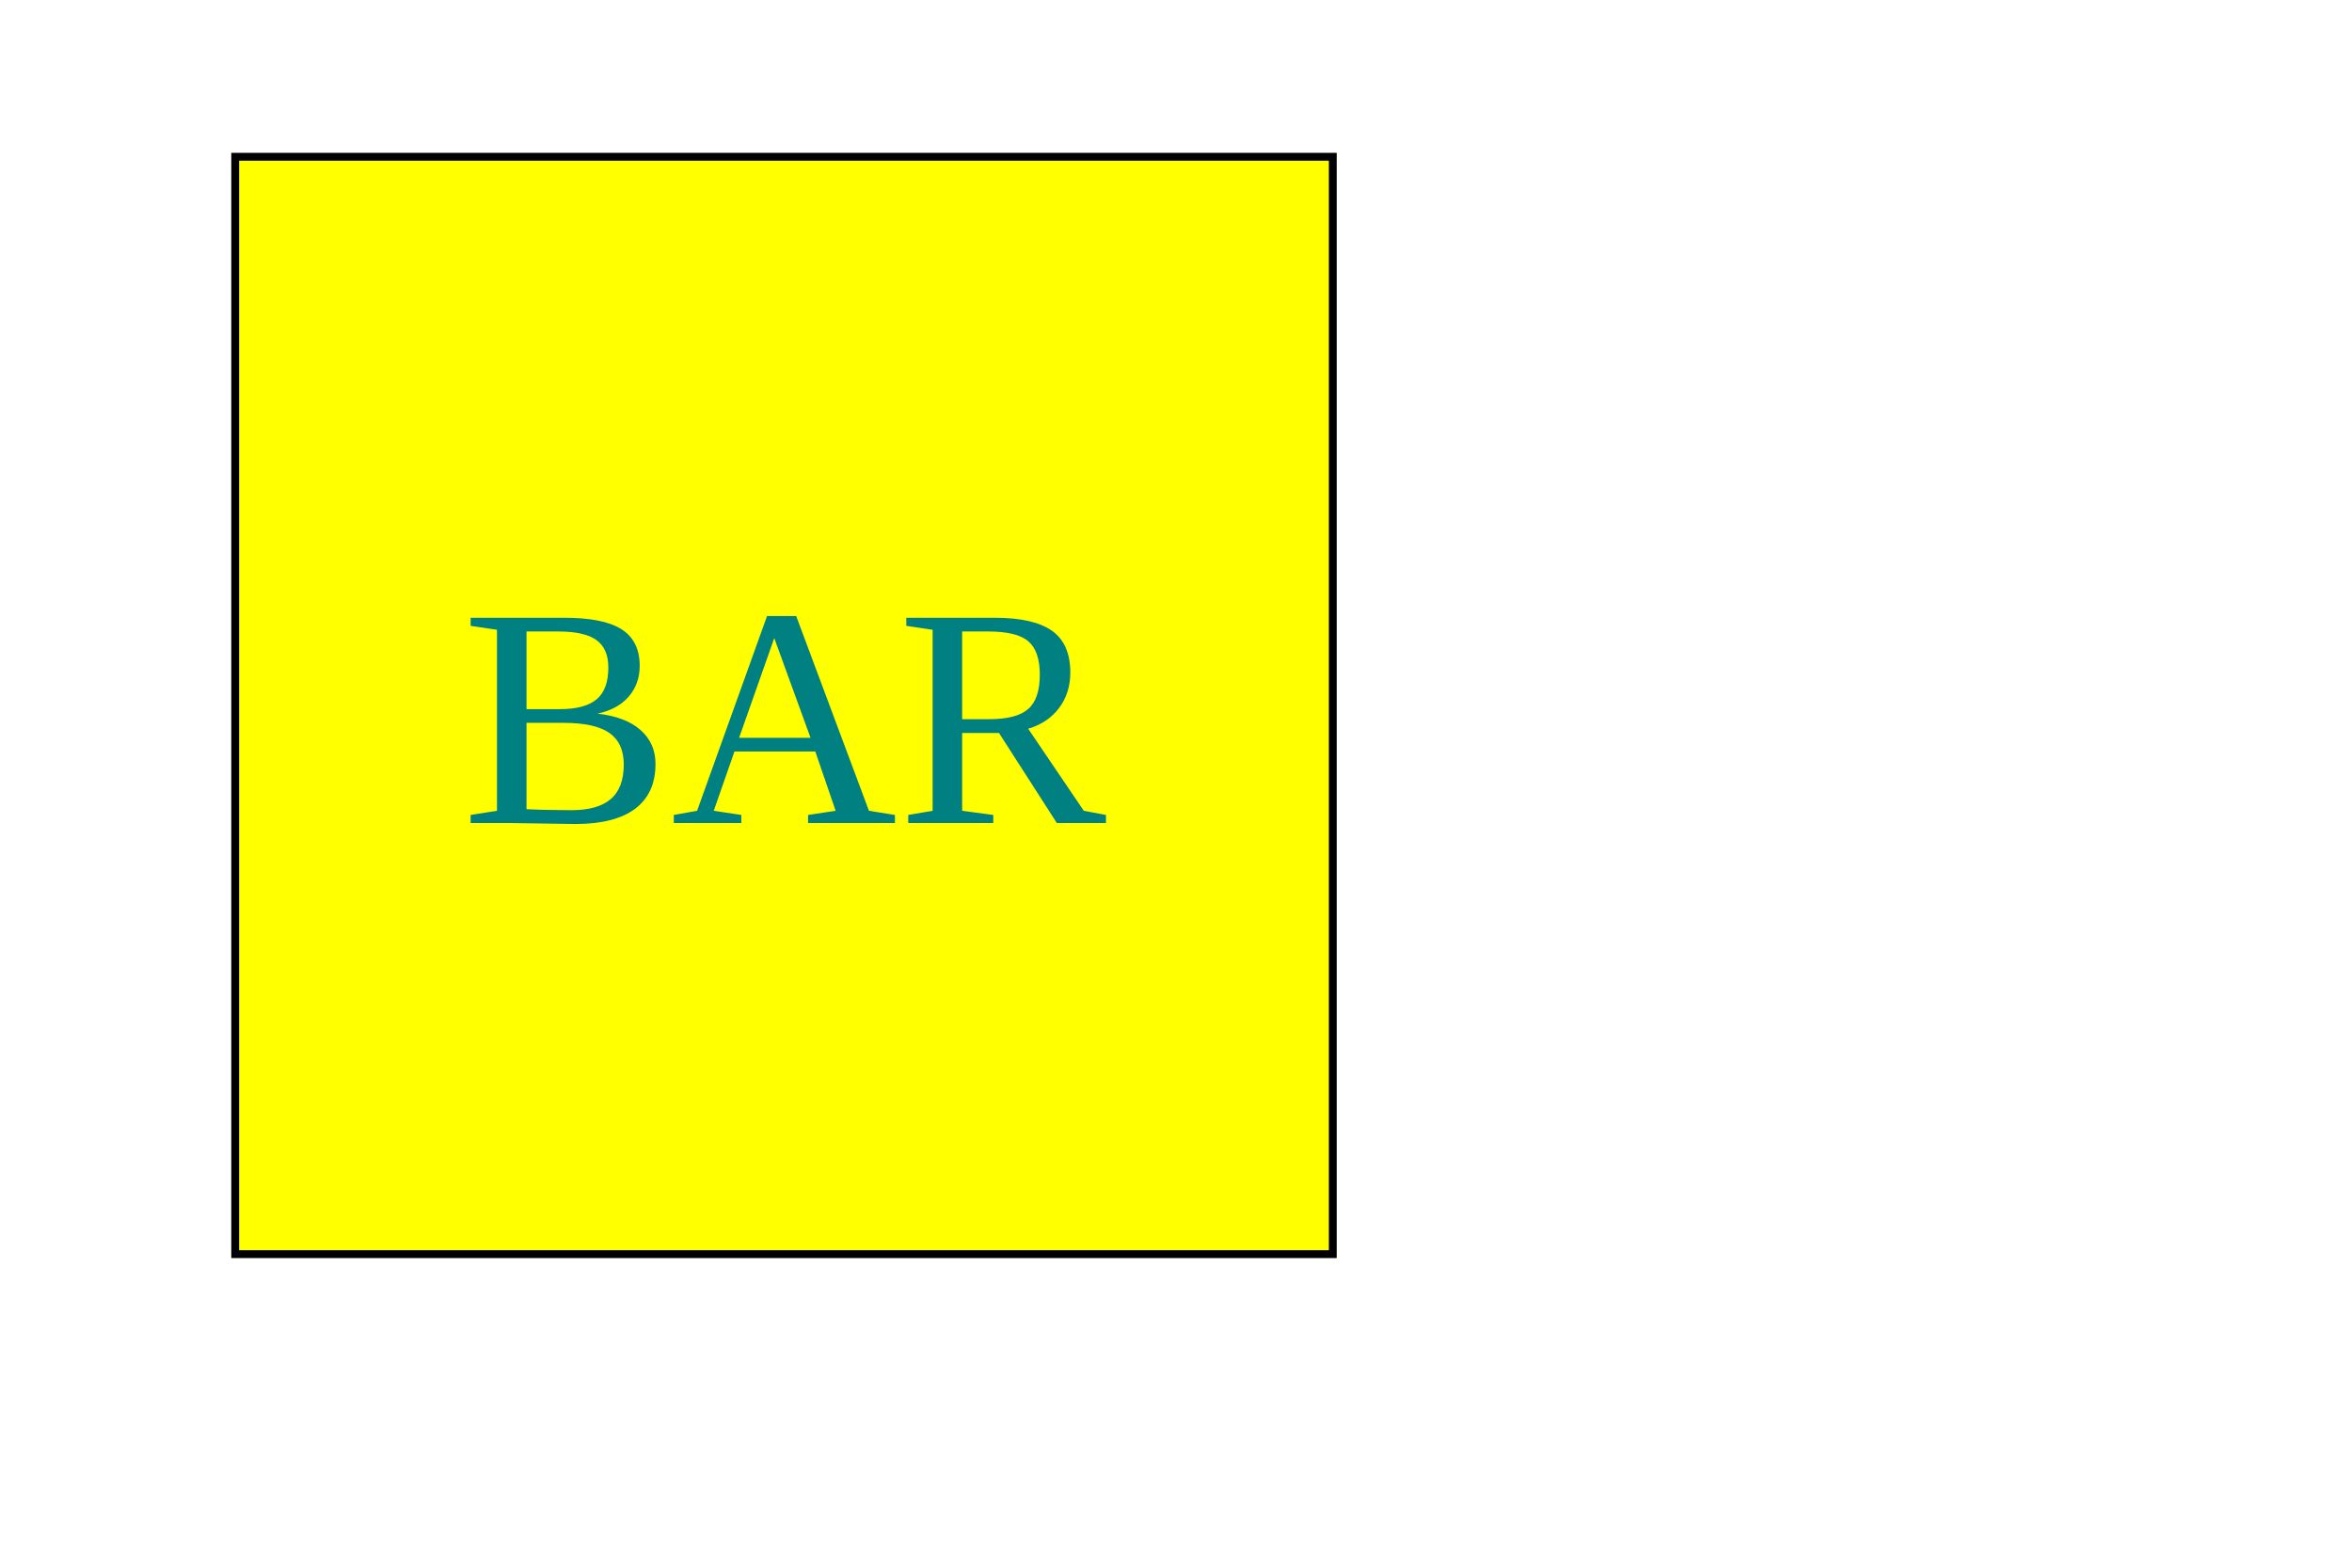
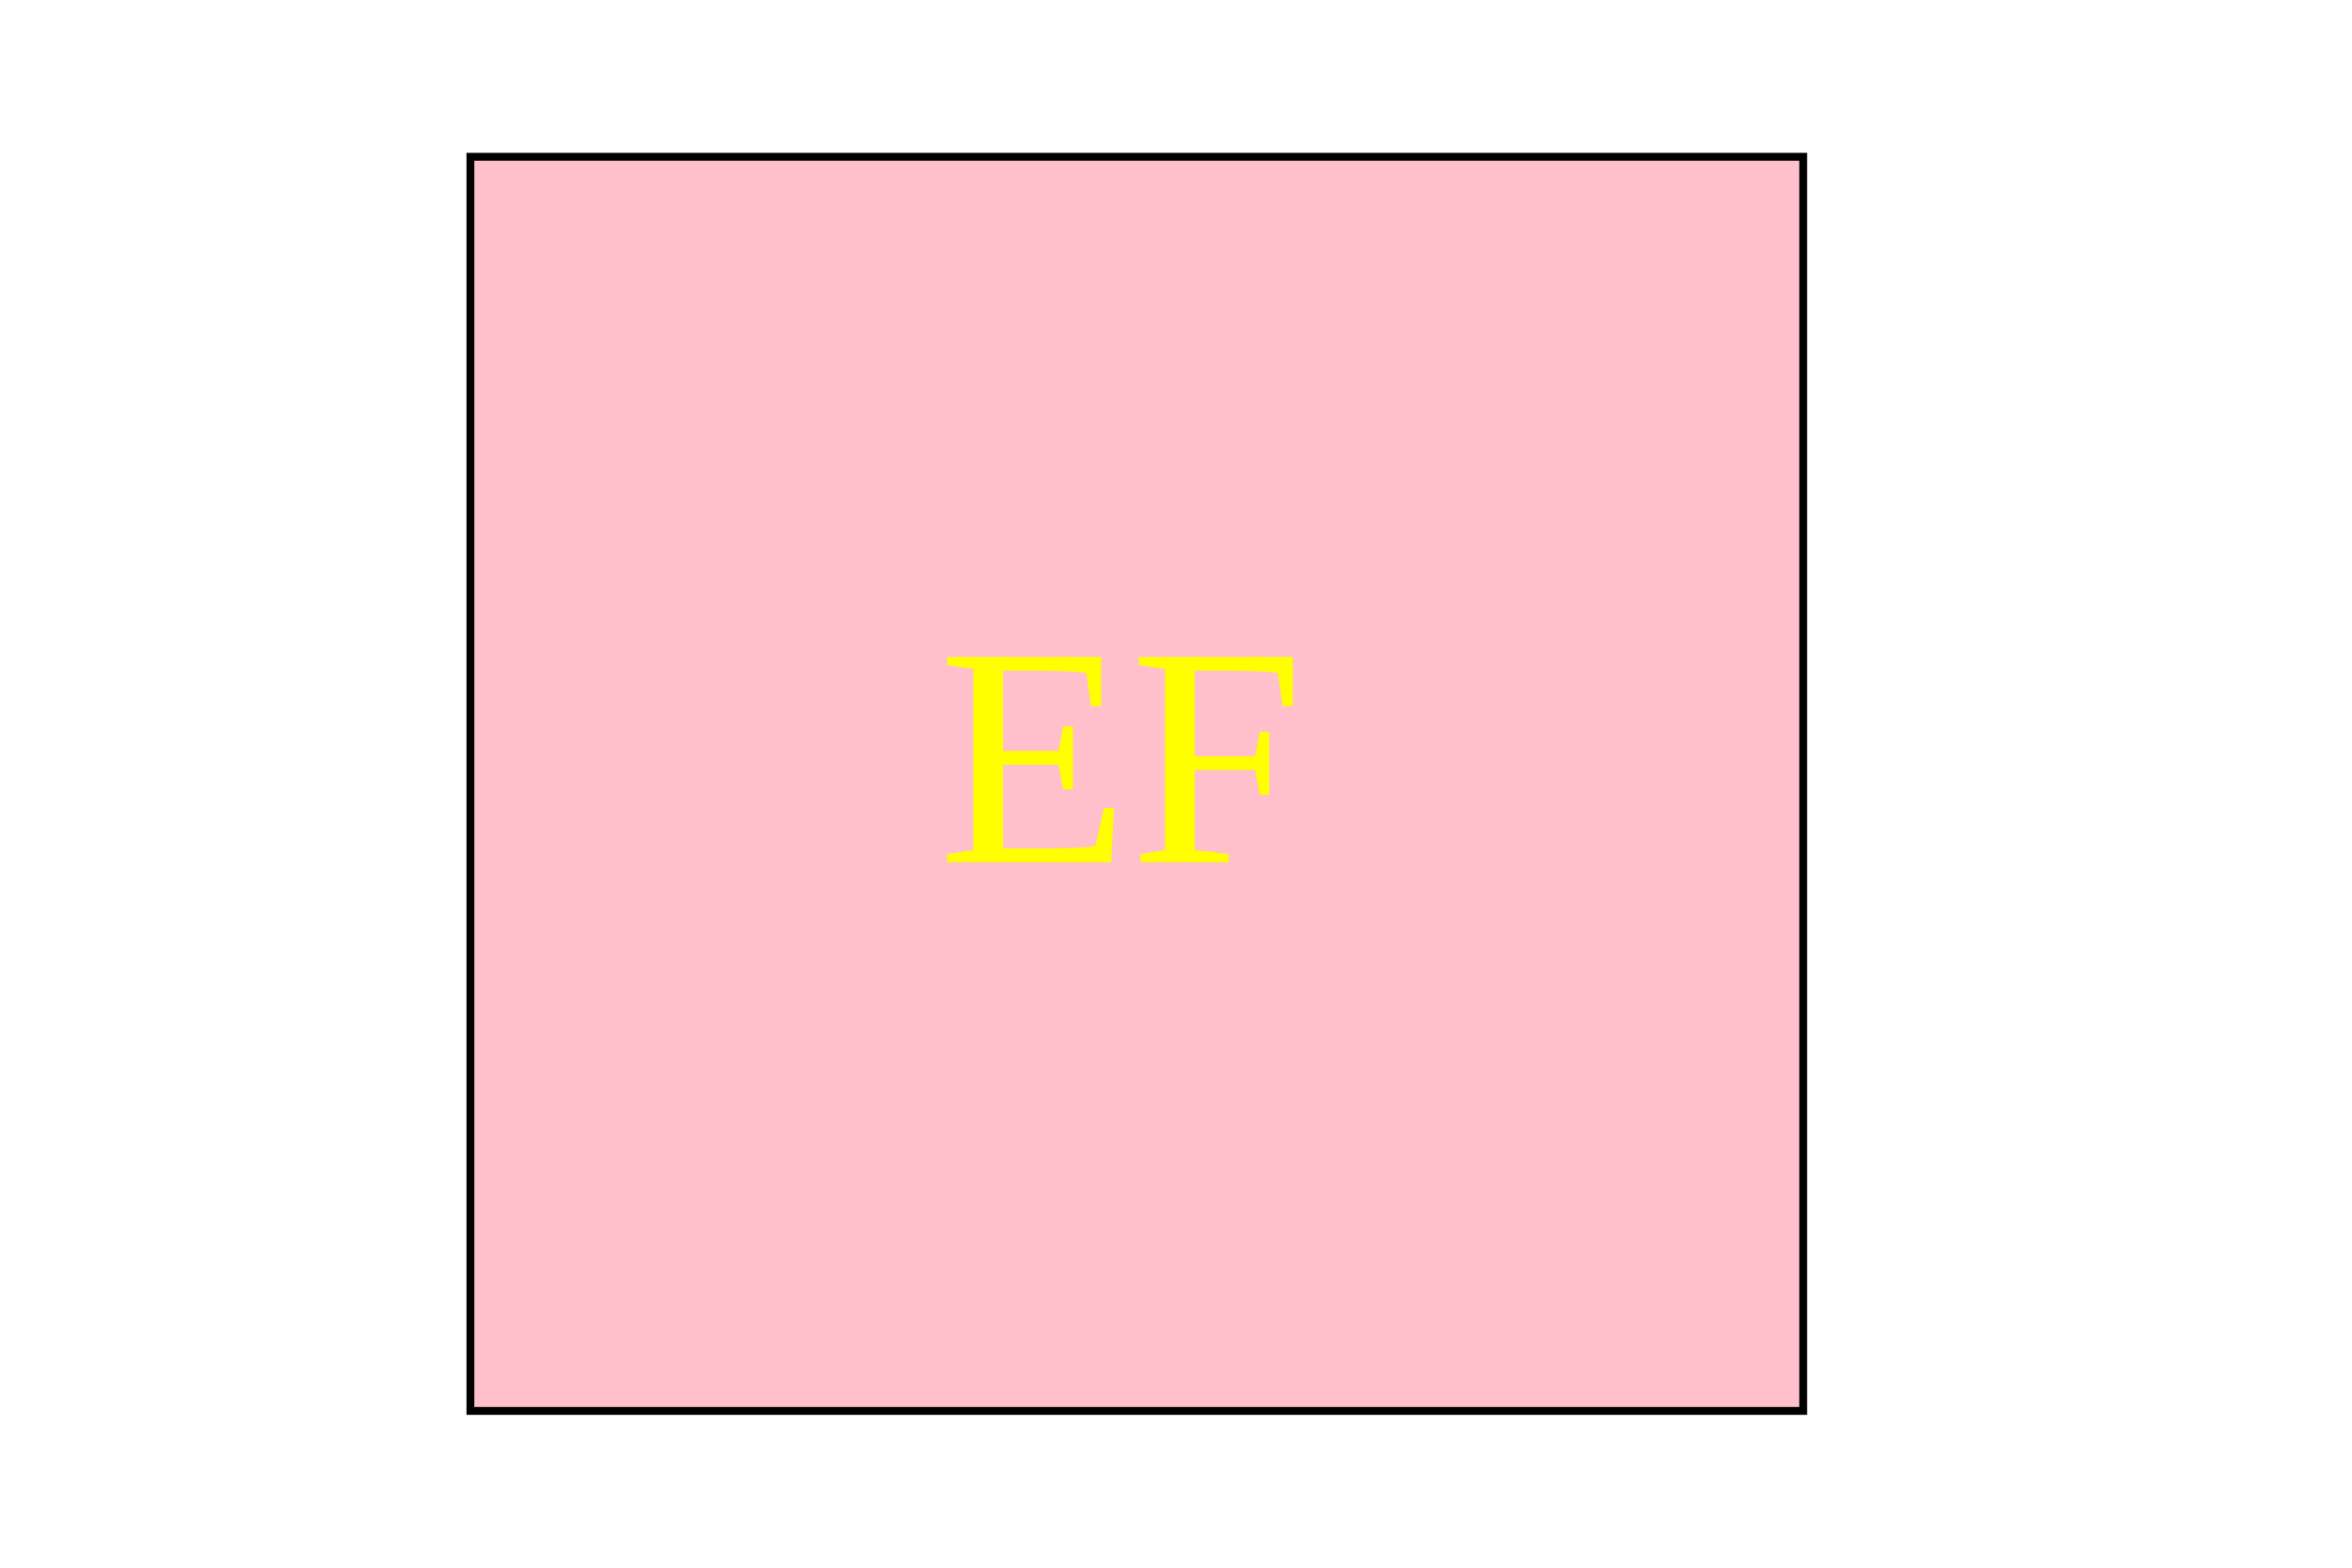
<svg xmlns="http://www.w3.org/2000/svg" width="300" height="200">
-   <polygon points="30, 20, 170, 20, 170, 160, 30, 160" fill="yellow" stroke="black" />
-   <text x="100" y="105" font-size="40" text-anchor="middle" fill="teal">BAR</text>
+   <polygon points="60, 20, 230, 20, 230, 180, 60, 180" fill="pink" stroke="black" />
+   <text x="143" y="110" font-size="40" text-anchor="middle" fill="yellow">EF</text>
</svg>
